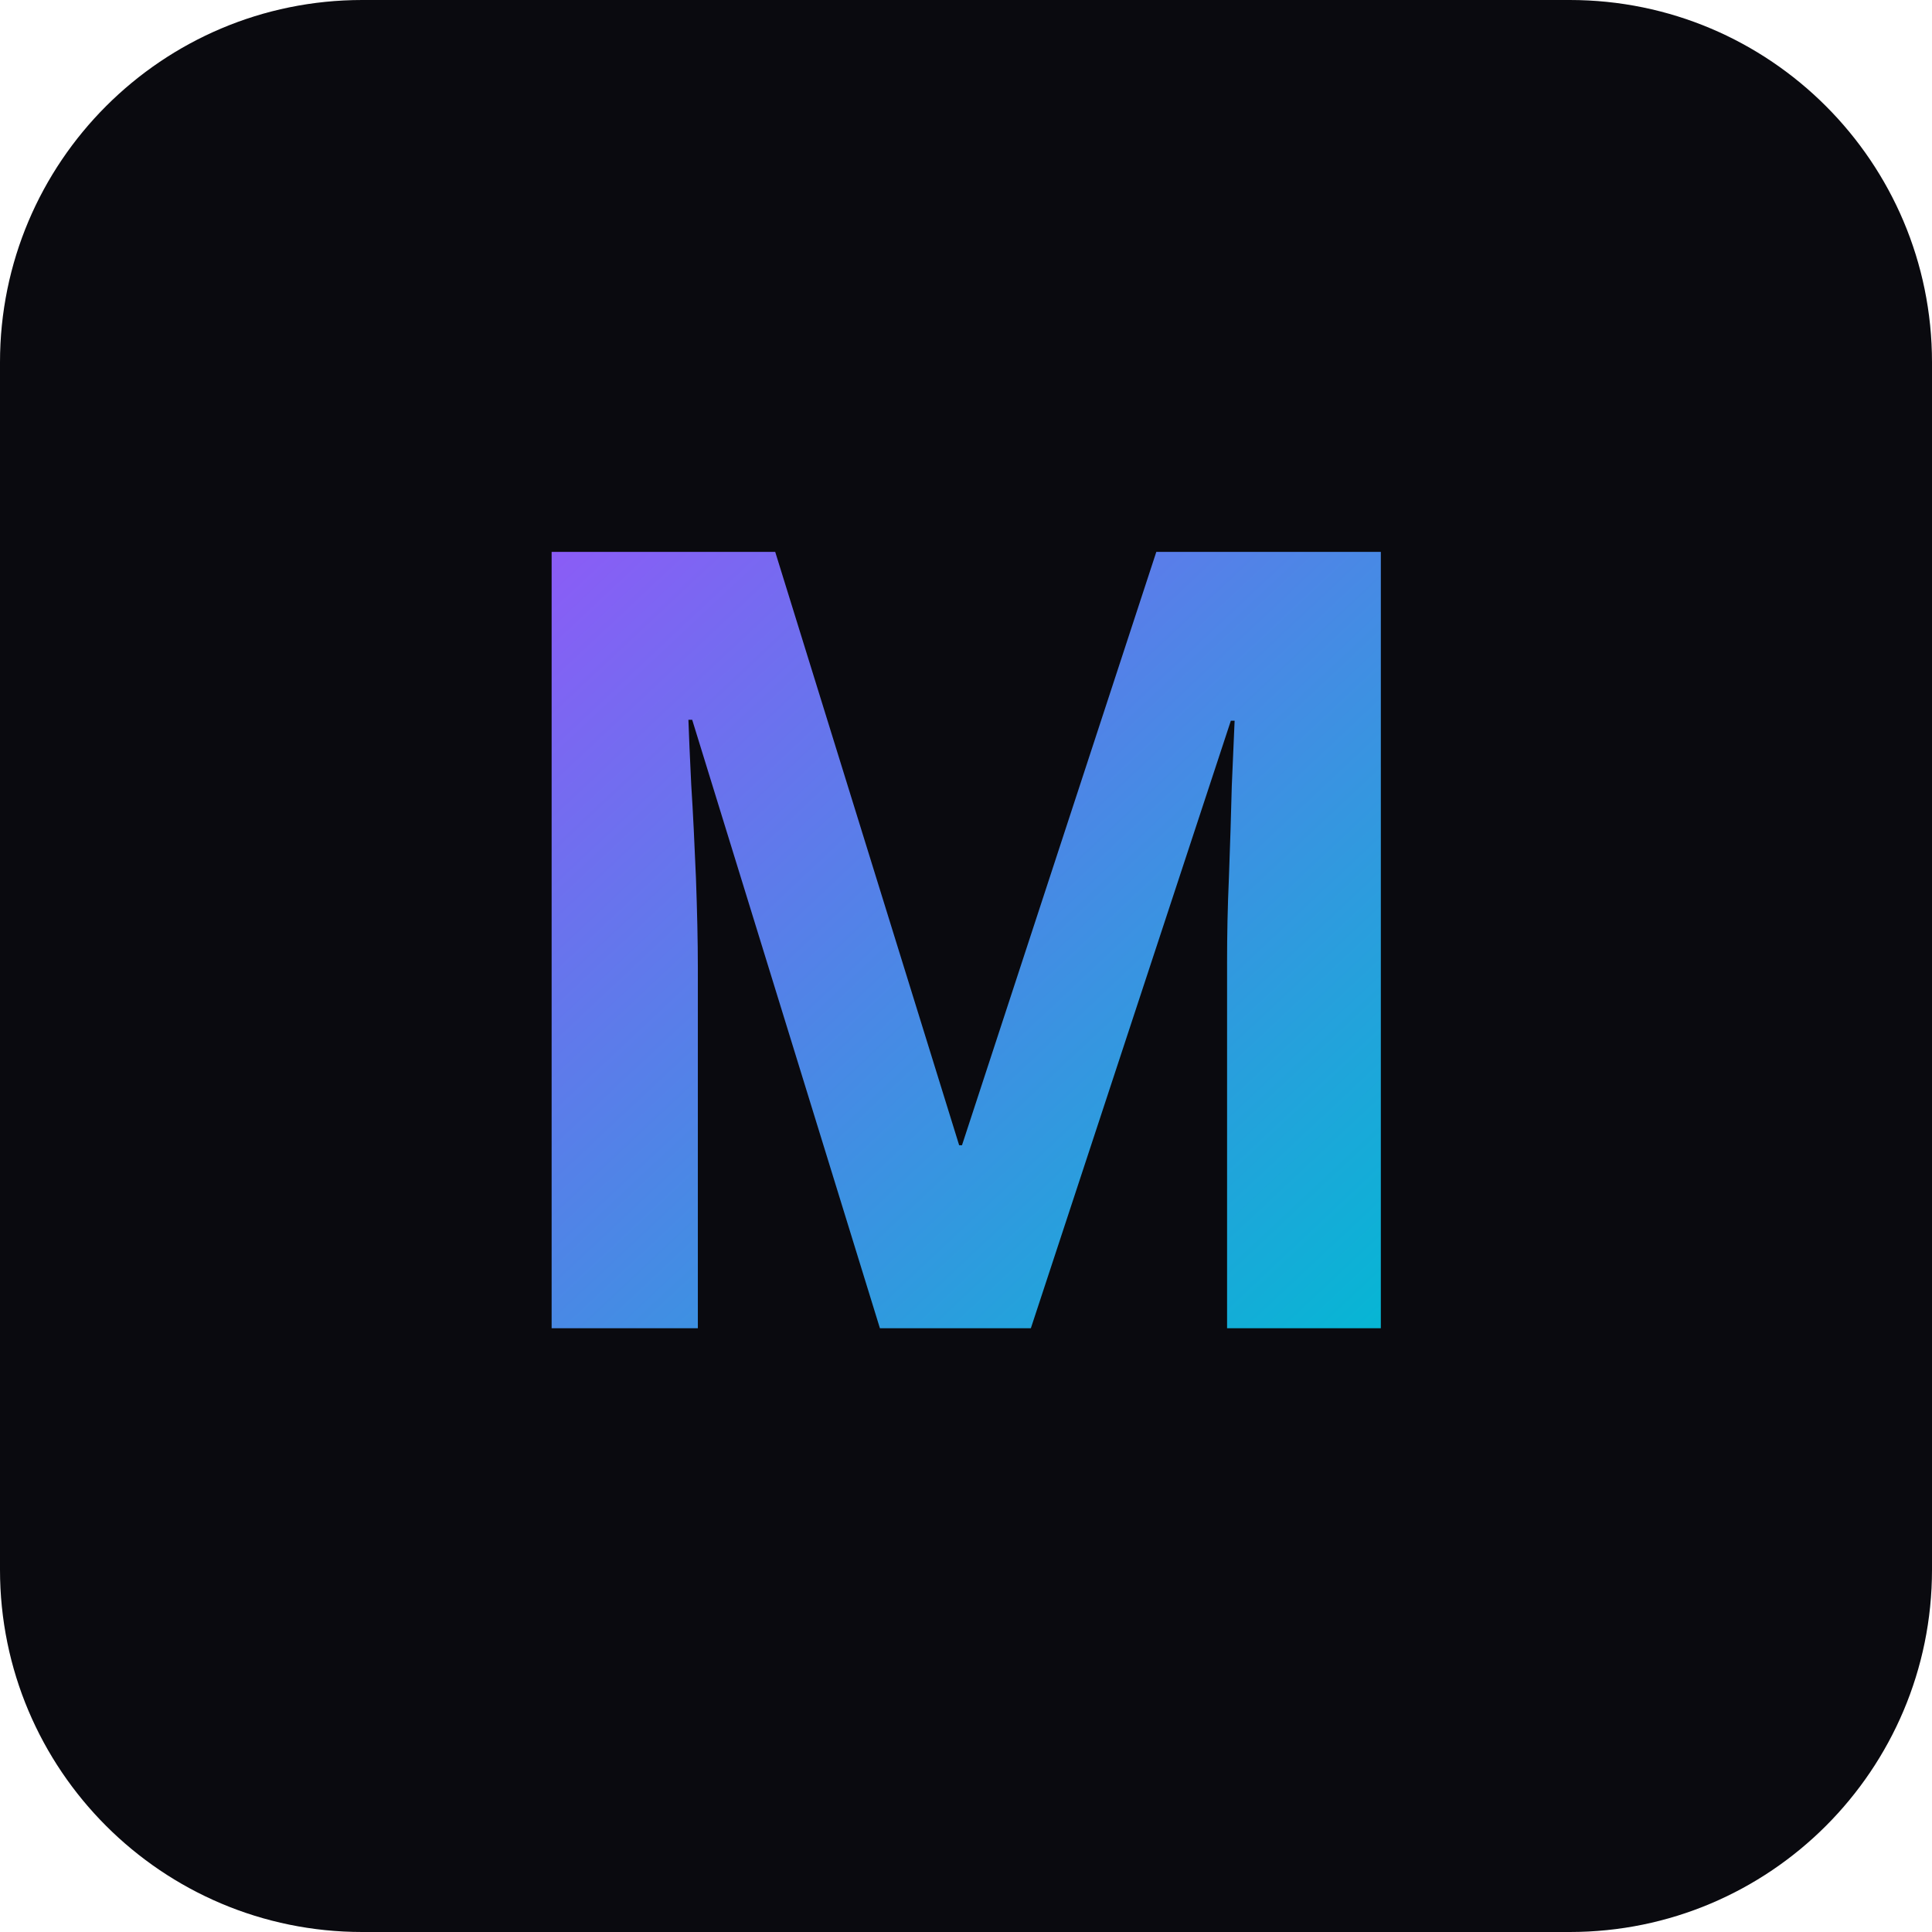
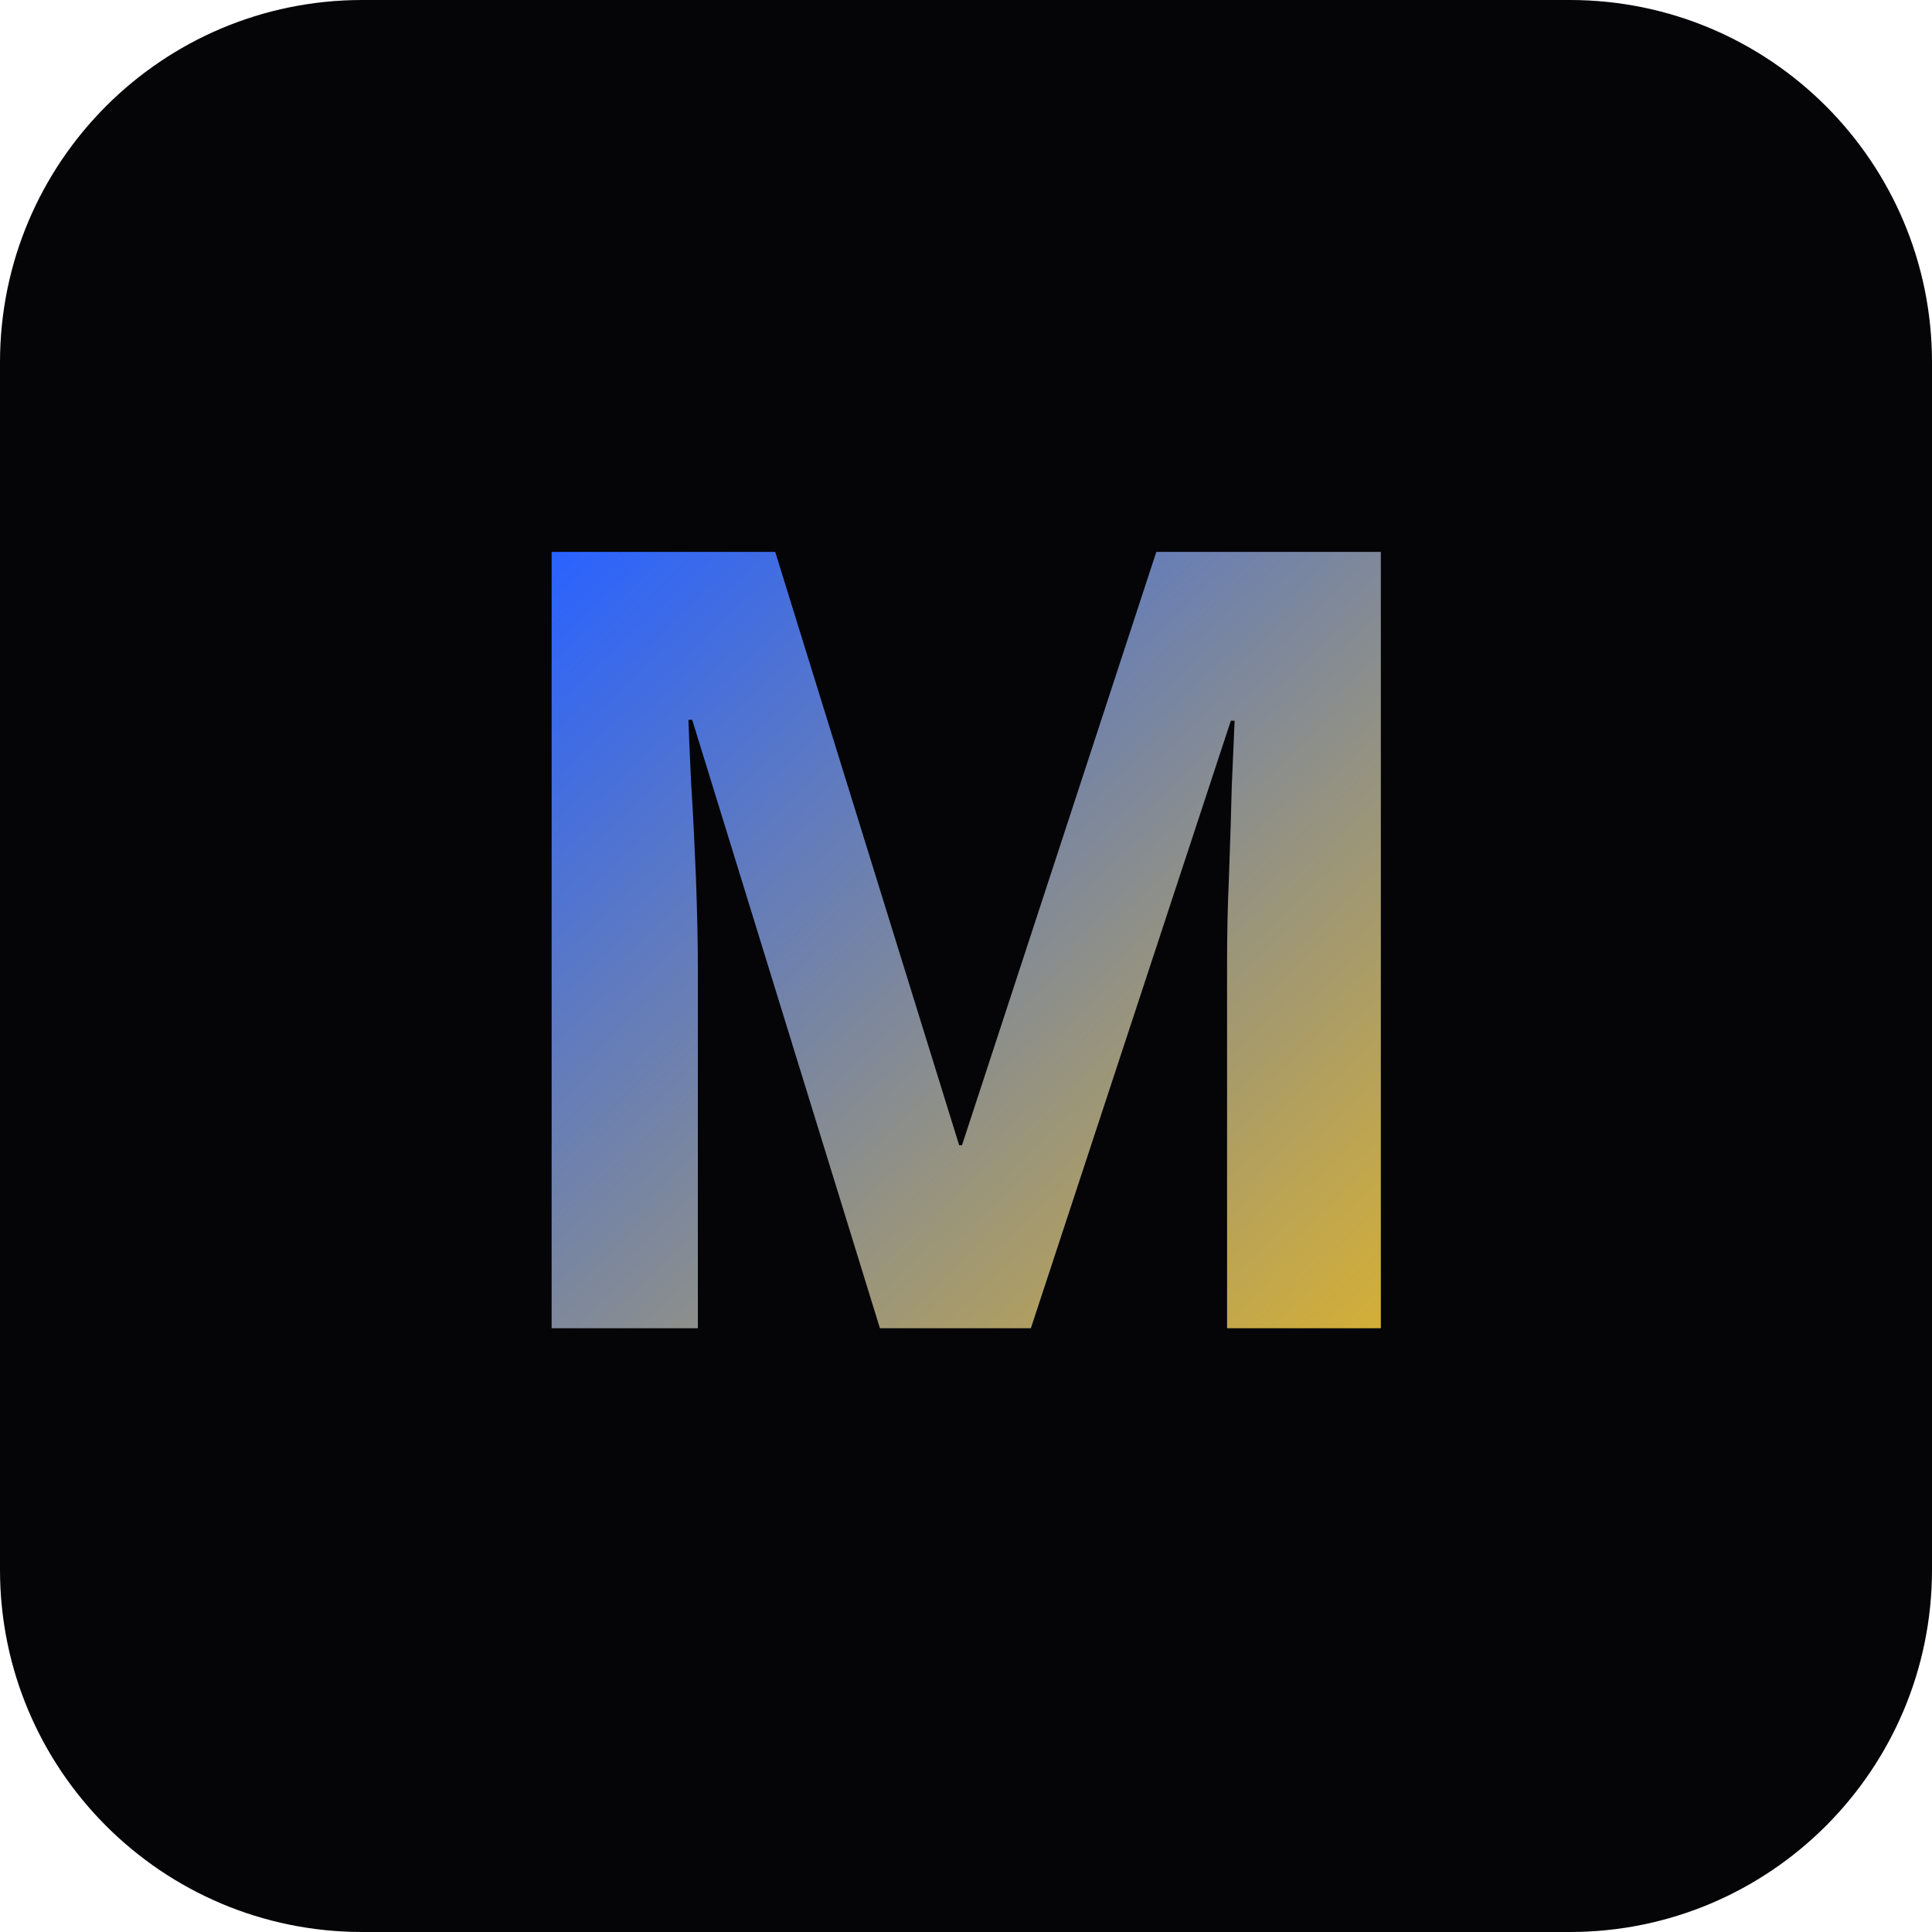
<svg xmlns="http://www.w3.org/2000/svg" viewBox="0 0 32 32">
-   <rect width="32" height="32" rx="6" fill="#0A0A0F" />
+   <rect width="32" height="32" rx="6" fill="#050508" />
  <text x="16" y="22" text-anchor="middle" fill="url(#g)" font-family="system-ui" font-weight="700" font-size="18">M</text>
  <defs>
    <linearGradient id="g" x1="0" y1="0" x2="1" y2="1">
-       <stop offset="0%" stop-color="#8B5CF6" />
-       <stop offset="100%" stop-color="#06B6D4" />
+       <stop offset="0%" stop-color="#2962FF" />
+       <stop offset="100%" stop-color="#D4AF37" />
    </linearGradient>
  </defs>
</svg>
